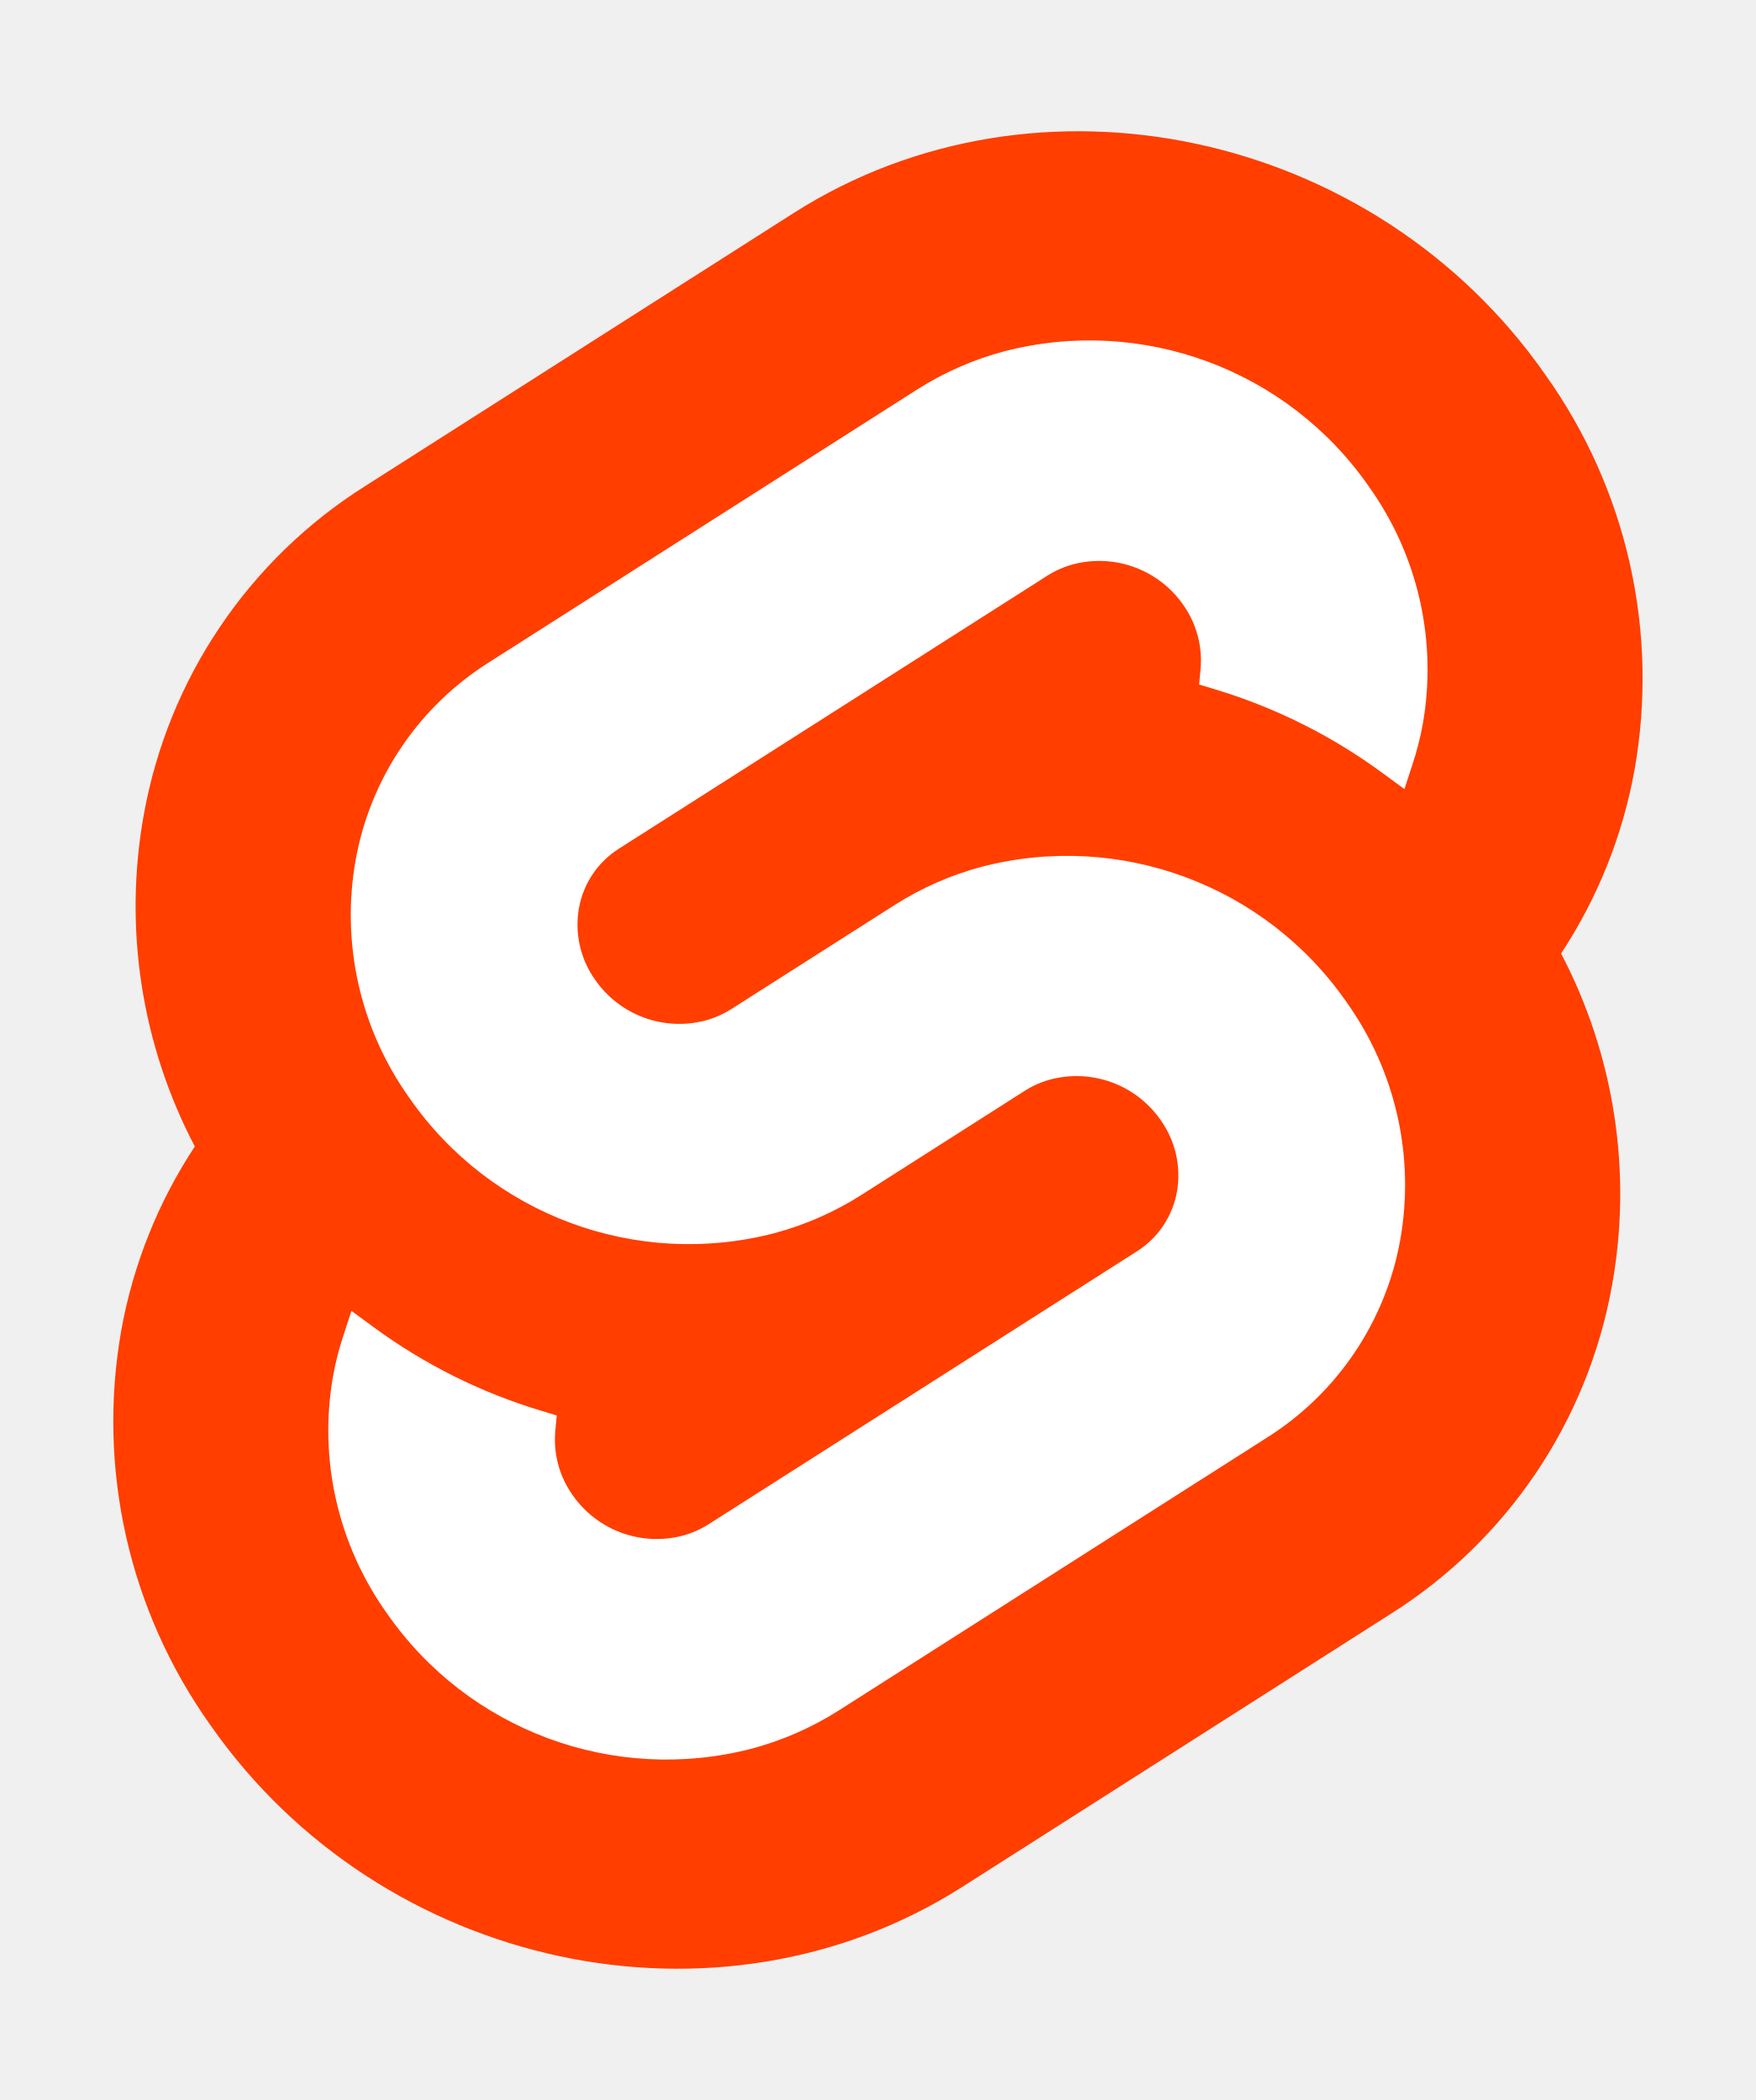
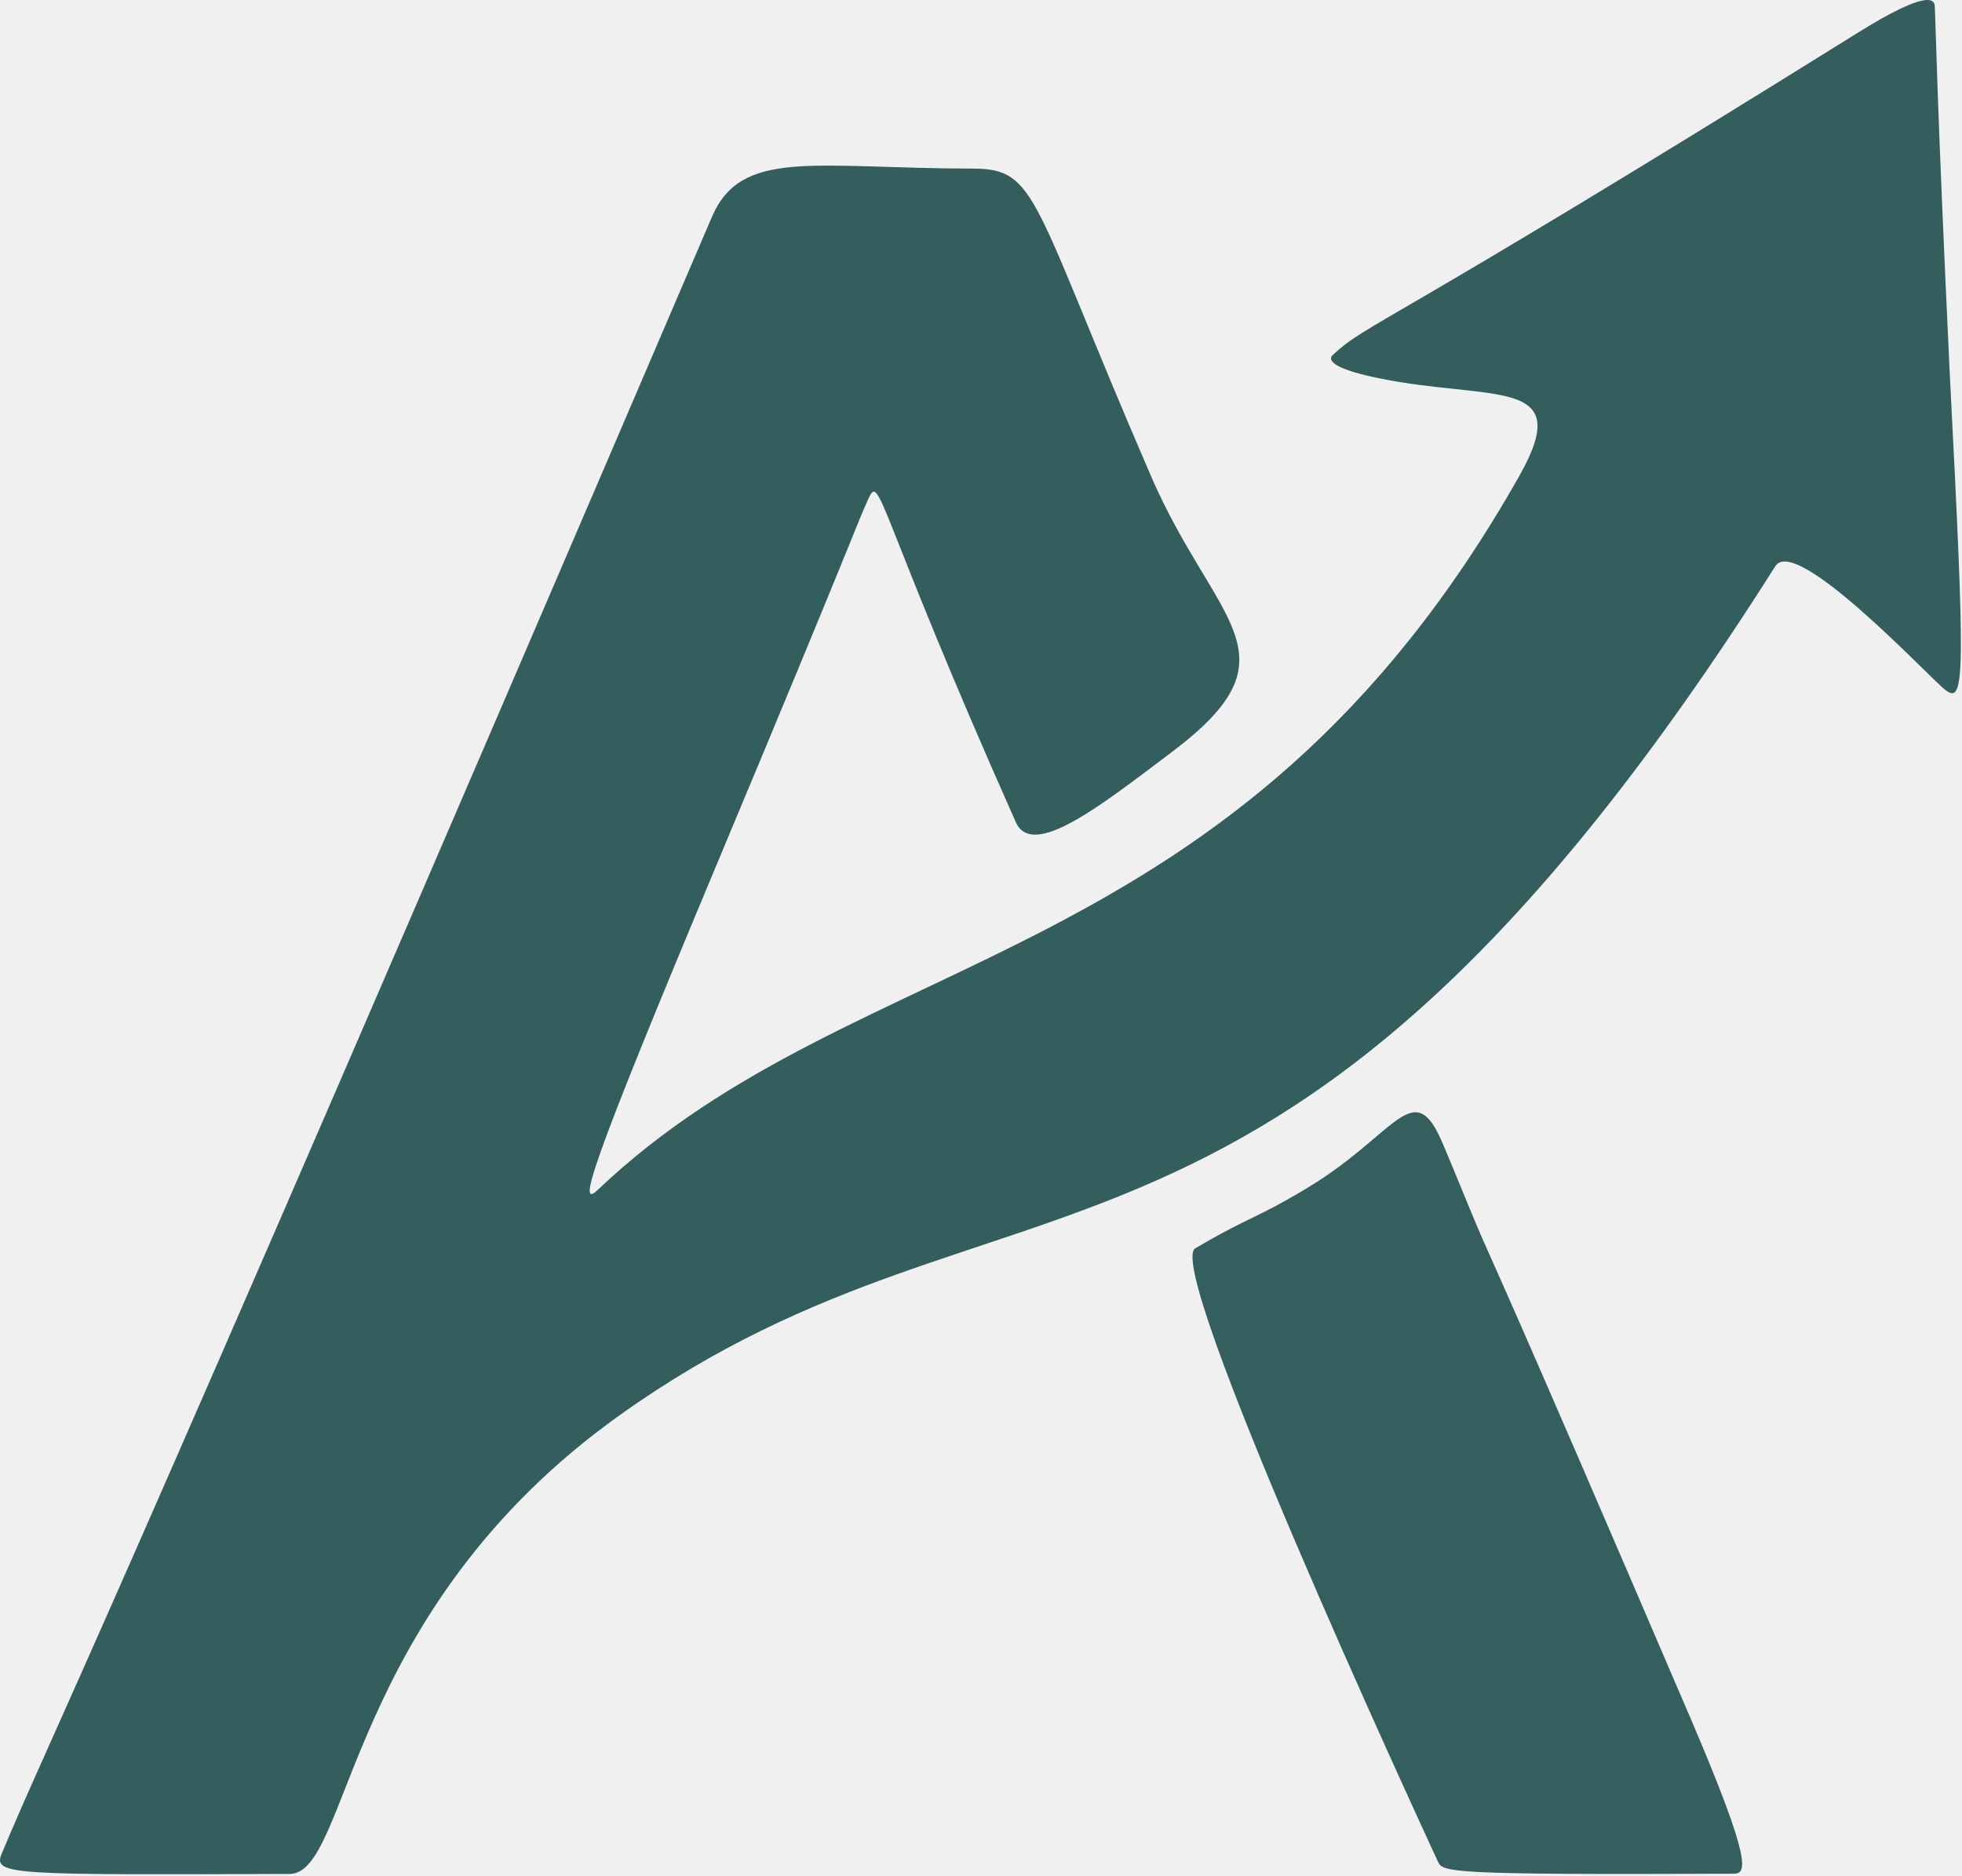
- <svg xmlns="http://www.w3.org/2000/svg" width="107" height="128" viewBox="0 0 107 128">
-   <path d="M94.157 22.819c-10.4-14.885-30.94-19.297-45.792-9.835L22.282 29.608A29.92 29.92 0 0 0 8.764 49.65a31.5 31.5 0 0 0 3.108 20.231 30 30 0 0 0-4.477 11.183 31.9 31.9 0 0 0 5.448 24.116c10.402 14.887 30.942 19.297 45.791 9.835l26.083-16.624A29.92 29.92 0 0 0 98.235 78.35a31.53 31.53 0 0 0-3.105-20.232 30 30 0 0 0 4.474-11.182 31.88 31.88 0 0 0-5.447-24.116" style="fill:#ff3e00" />
-   <path d="M45.817 106.582a20.72 20.72 0 0 1-22.237-8.243 19.17 19.17 0 0 1-3.277-14.503 18 18 0 0 1 .624-2.435l.49-1.498 1.337.981a33.6 33.6 0 0 0 10.203 5.098l.97.294-.09.968a5.85 5.85 0 0 0 1.052 3.878 6.24 6.24 0 0 0 6.695 2.485 5.8 5.8 0 0 0 1.603-.704L69.27 76.28a5.43 5.43 0 0 0 2.45-3.631 5.8 5.8 0 0 0-.987-4.371 6.24 6.24 0 0 0-6.698-2.487 5.7 5.7 0 0 0-1.6.704l-9.953 6.345a19 19 0 0 1-5.296 2.326 20.72 20.72 0 0 1-22.237-8.243 19.17 19.17 0 0 1-3.277-14.502 17.99 17.99 0 0 1 8.13-12.052l26.081-16.623a19 19 0 0 1 5.3-2.329 20.72 20.72 0 0 1 22.237 8.243 19.17 19.17 0 0 1 3.277 14.503 18 18 0 0 1-.624 2.435l-.49 1.498-1.337-.98a33.6 33.6 0 0 0-10.203-5.1l-.97-.294.09-.968a5.86 5.86 0 0 0-1.052-3.878 6.24 6.24 0 0 0-6.696-2.485 5.8 5.8 0 0 0-1.602.704L37.73 51.72a5.42 5.42 0 0 0-2.449 3.63 5.79 5.79 0 0 0 .986 4.372 6.24 6.24 0 0 0 6.698 2.486 5.8 5.8 0 0 0 1.602-.704l9.952-6.342a19 19 0 0 1 5.295-2.328 20.72 20.72 0 0 1 22.237 8.242 19.17 19.17 0 0 1 3.277 14.503 18 18 0 0 1-8.13 12.053l-26.081 16.622a19 19 0 0 1-5.3 2.328" style="fill:#fff" />
+ <svg xmlns="http://www.w3.org/2000/svg" width="100%" height="100%" viewBox="0 0 1121 1072" version="1.1" xml:space="preserve" style="fill-rule:evenodd;clip-rule:evenodd;stroke-linejoin:round;stroke-miterlimit:2;">
+   <g id="Background">
+     <path d="M1113.945,212.256c9.047,175.618 8.839,190.919 -2.617,181.938c-9.036,-7.084 -85.356,-89.009 -97.004,-70.605c-283.259,447.539 -436.331,325.395 -660.179,485.117c-157.591,112.446 -153.701,262.125 -188.618,262.241c-158.535,0.526 -169.702,0.758 -164.612,-11.422c31.457,-75.268 36.101,-72.519 405.814,-935.487c16.908,-39.466 58.094,-27.841 149.289,-27.679c37.069,0.066 33.128,17.241 101.43,175.32c36.835,85.251 86.423,102.11 12.039,158.145c-39.656,29.874 -79.465,61.695 -89.097,40.048c-79.102,-177.793 -77.327,-199.889 -84.102,-185.102c-7.54,16.459 -6.215,16.787 -86.689,209.041c-74.18,177.217 -79.516,197.098 -68.029,186.167c149.989,-142.739 365,-122.249 526.477,-407.946c32.437,-57.389 -15.432,-42.548 -80.625,-55.948c-30.024,-6.171 -27.79,-11.484 -26.081,-13.074c20.62,-19.183 24.849,-12.704 300,-184.224c40.445,-25.212 43.917,-19.025 44.094,-15.295c0.85,17.922 1.054,50.763 8.511,208.763Z" style="fill:rgb(52,93,93);" />
+     <path d="M966.488,983.35c35.089,82.125 31.323,87.436 24.066,87.467c-164.053,0.7 -166.19,-0.853 -169.009,-6.956c-12.64,-27.371 -156.868,-339.687 -138.624,-350.43c32.546,-19.164 33.247,-15.958 64.758,-35.009c50.022,-30.242 59.879,-64.086 76.411,-25.424c6.824,15.959 13.208,32.103 19.969,48.089c9.587,22.67 10.678,21.674 122.429,282.264Z" style="fill:rgb(53,95,94);" />
+   </g>
</svg>
